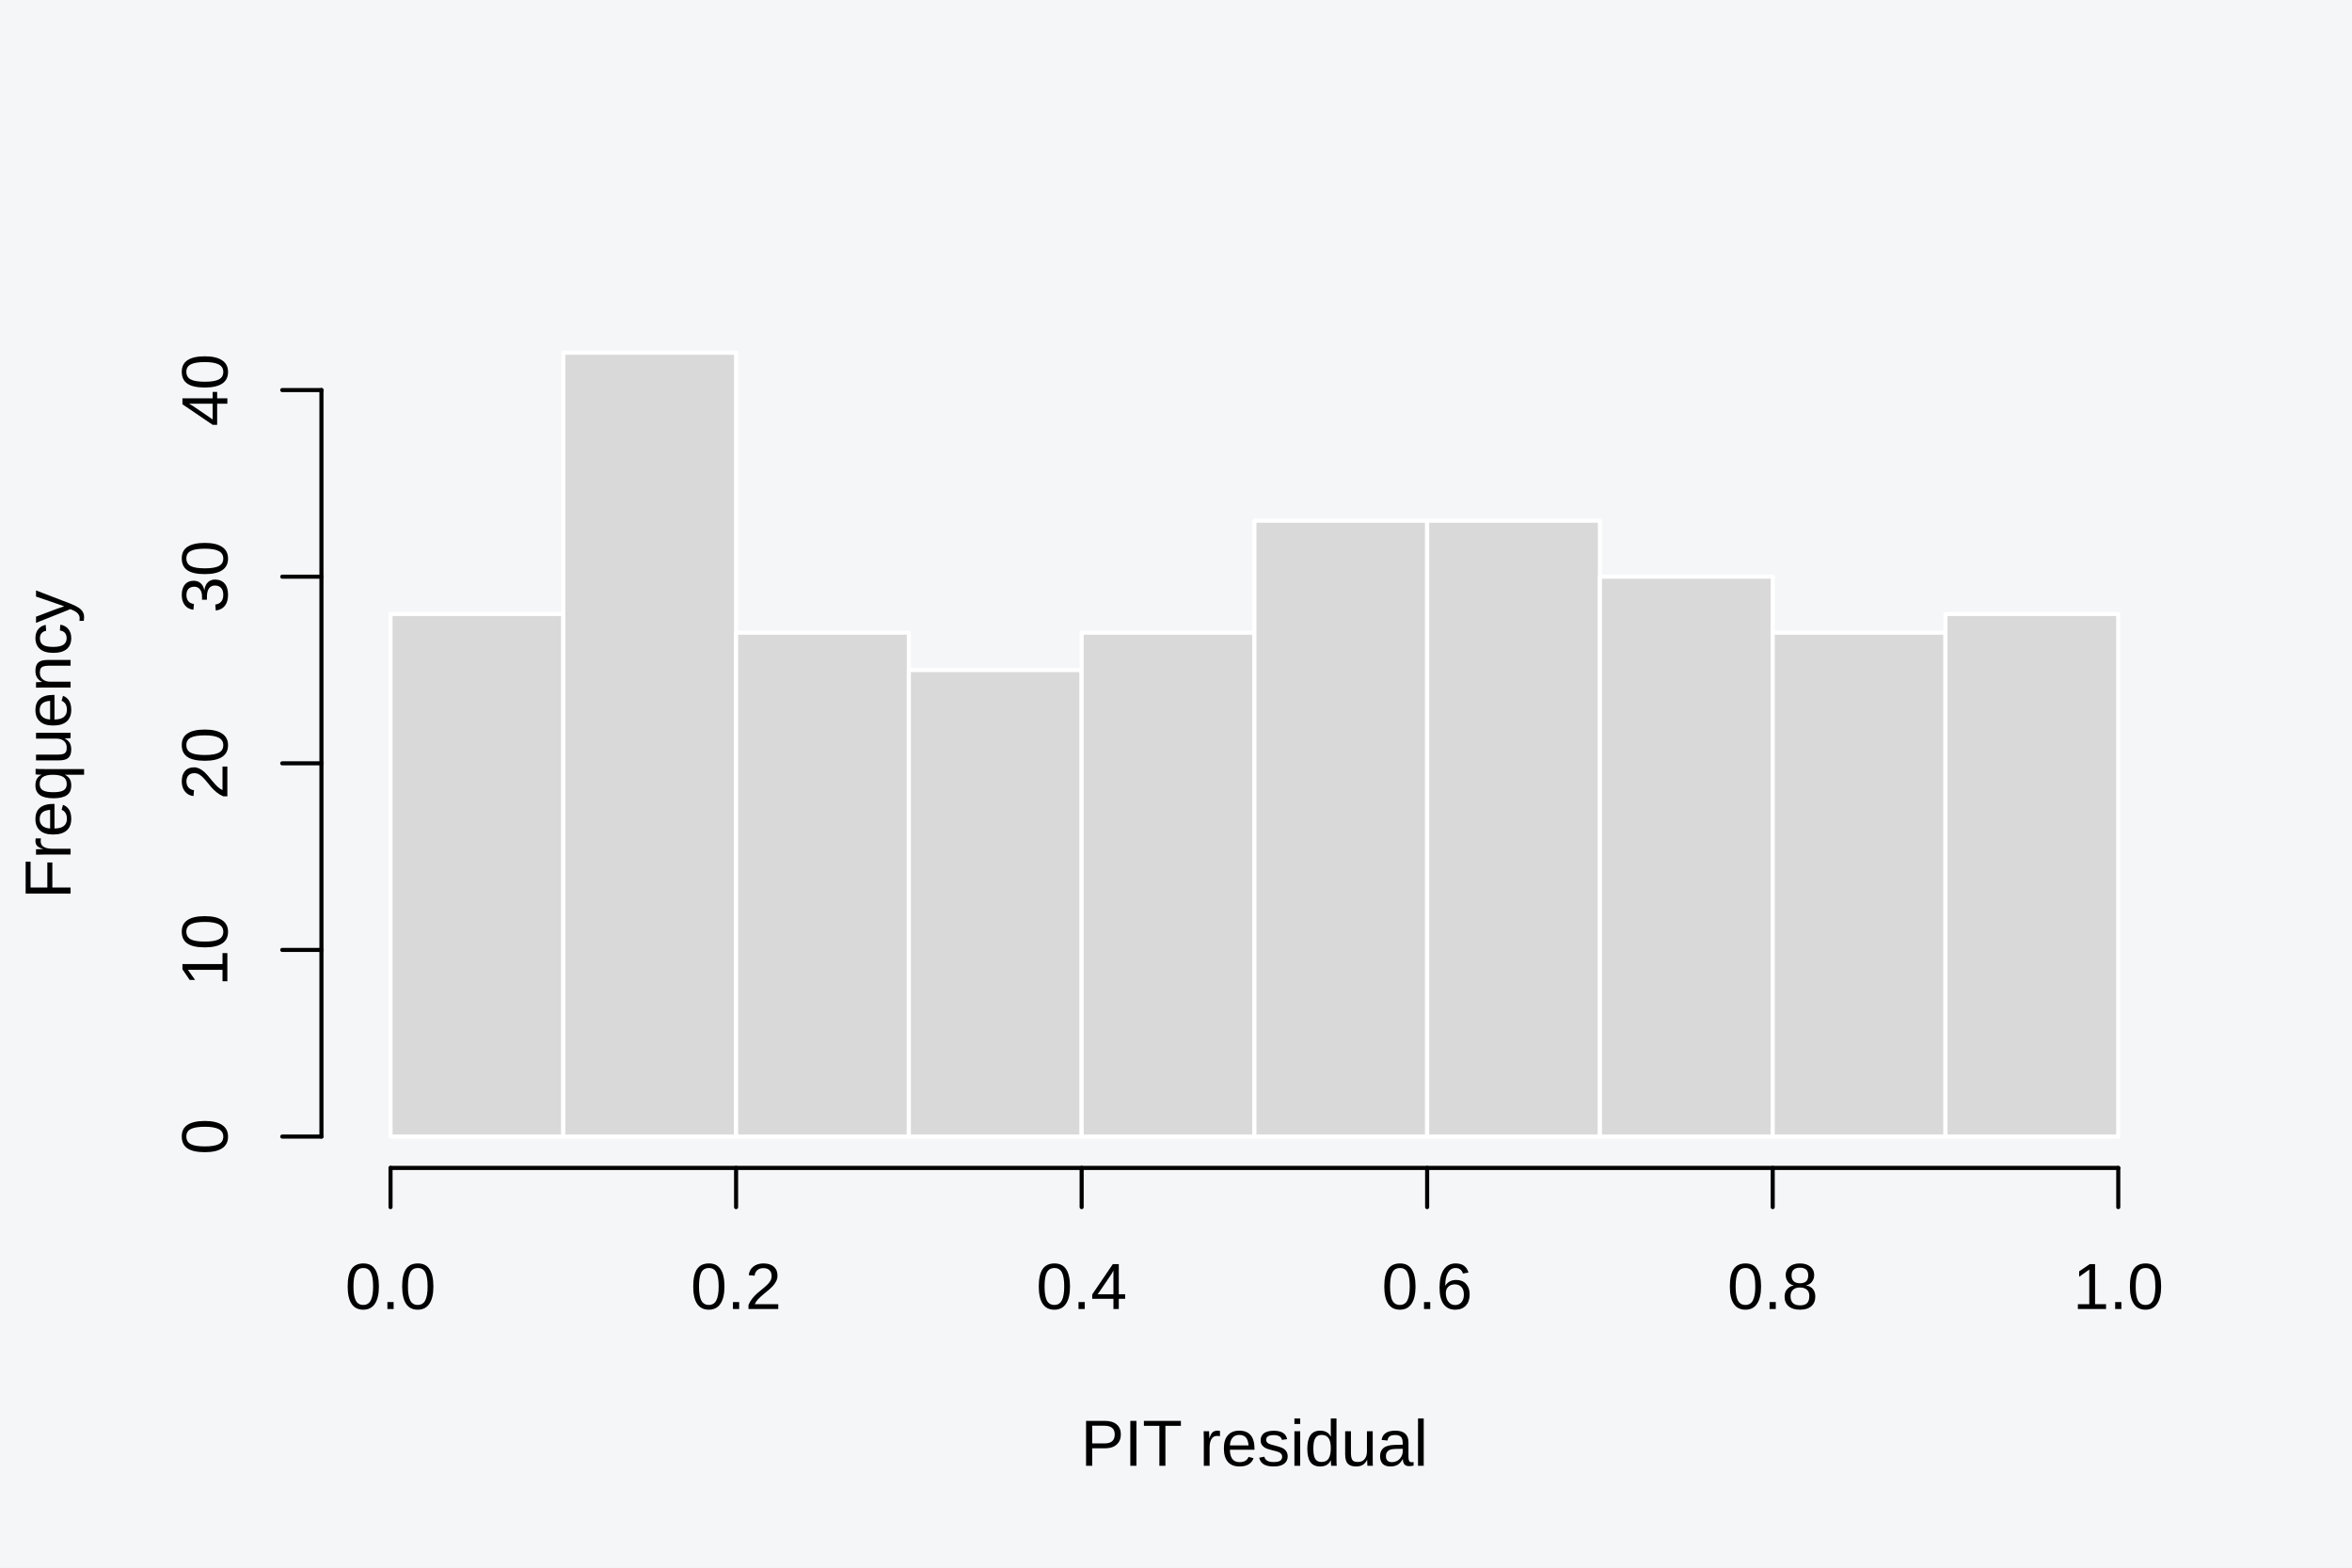
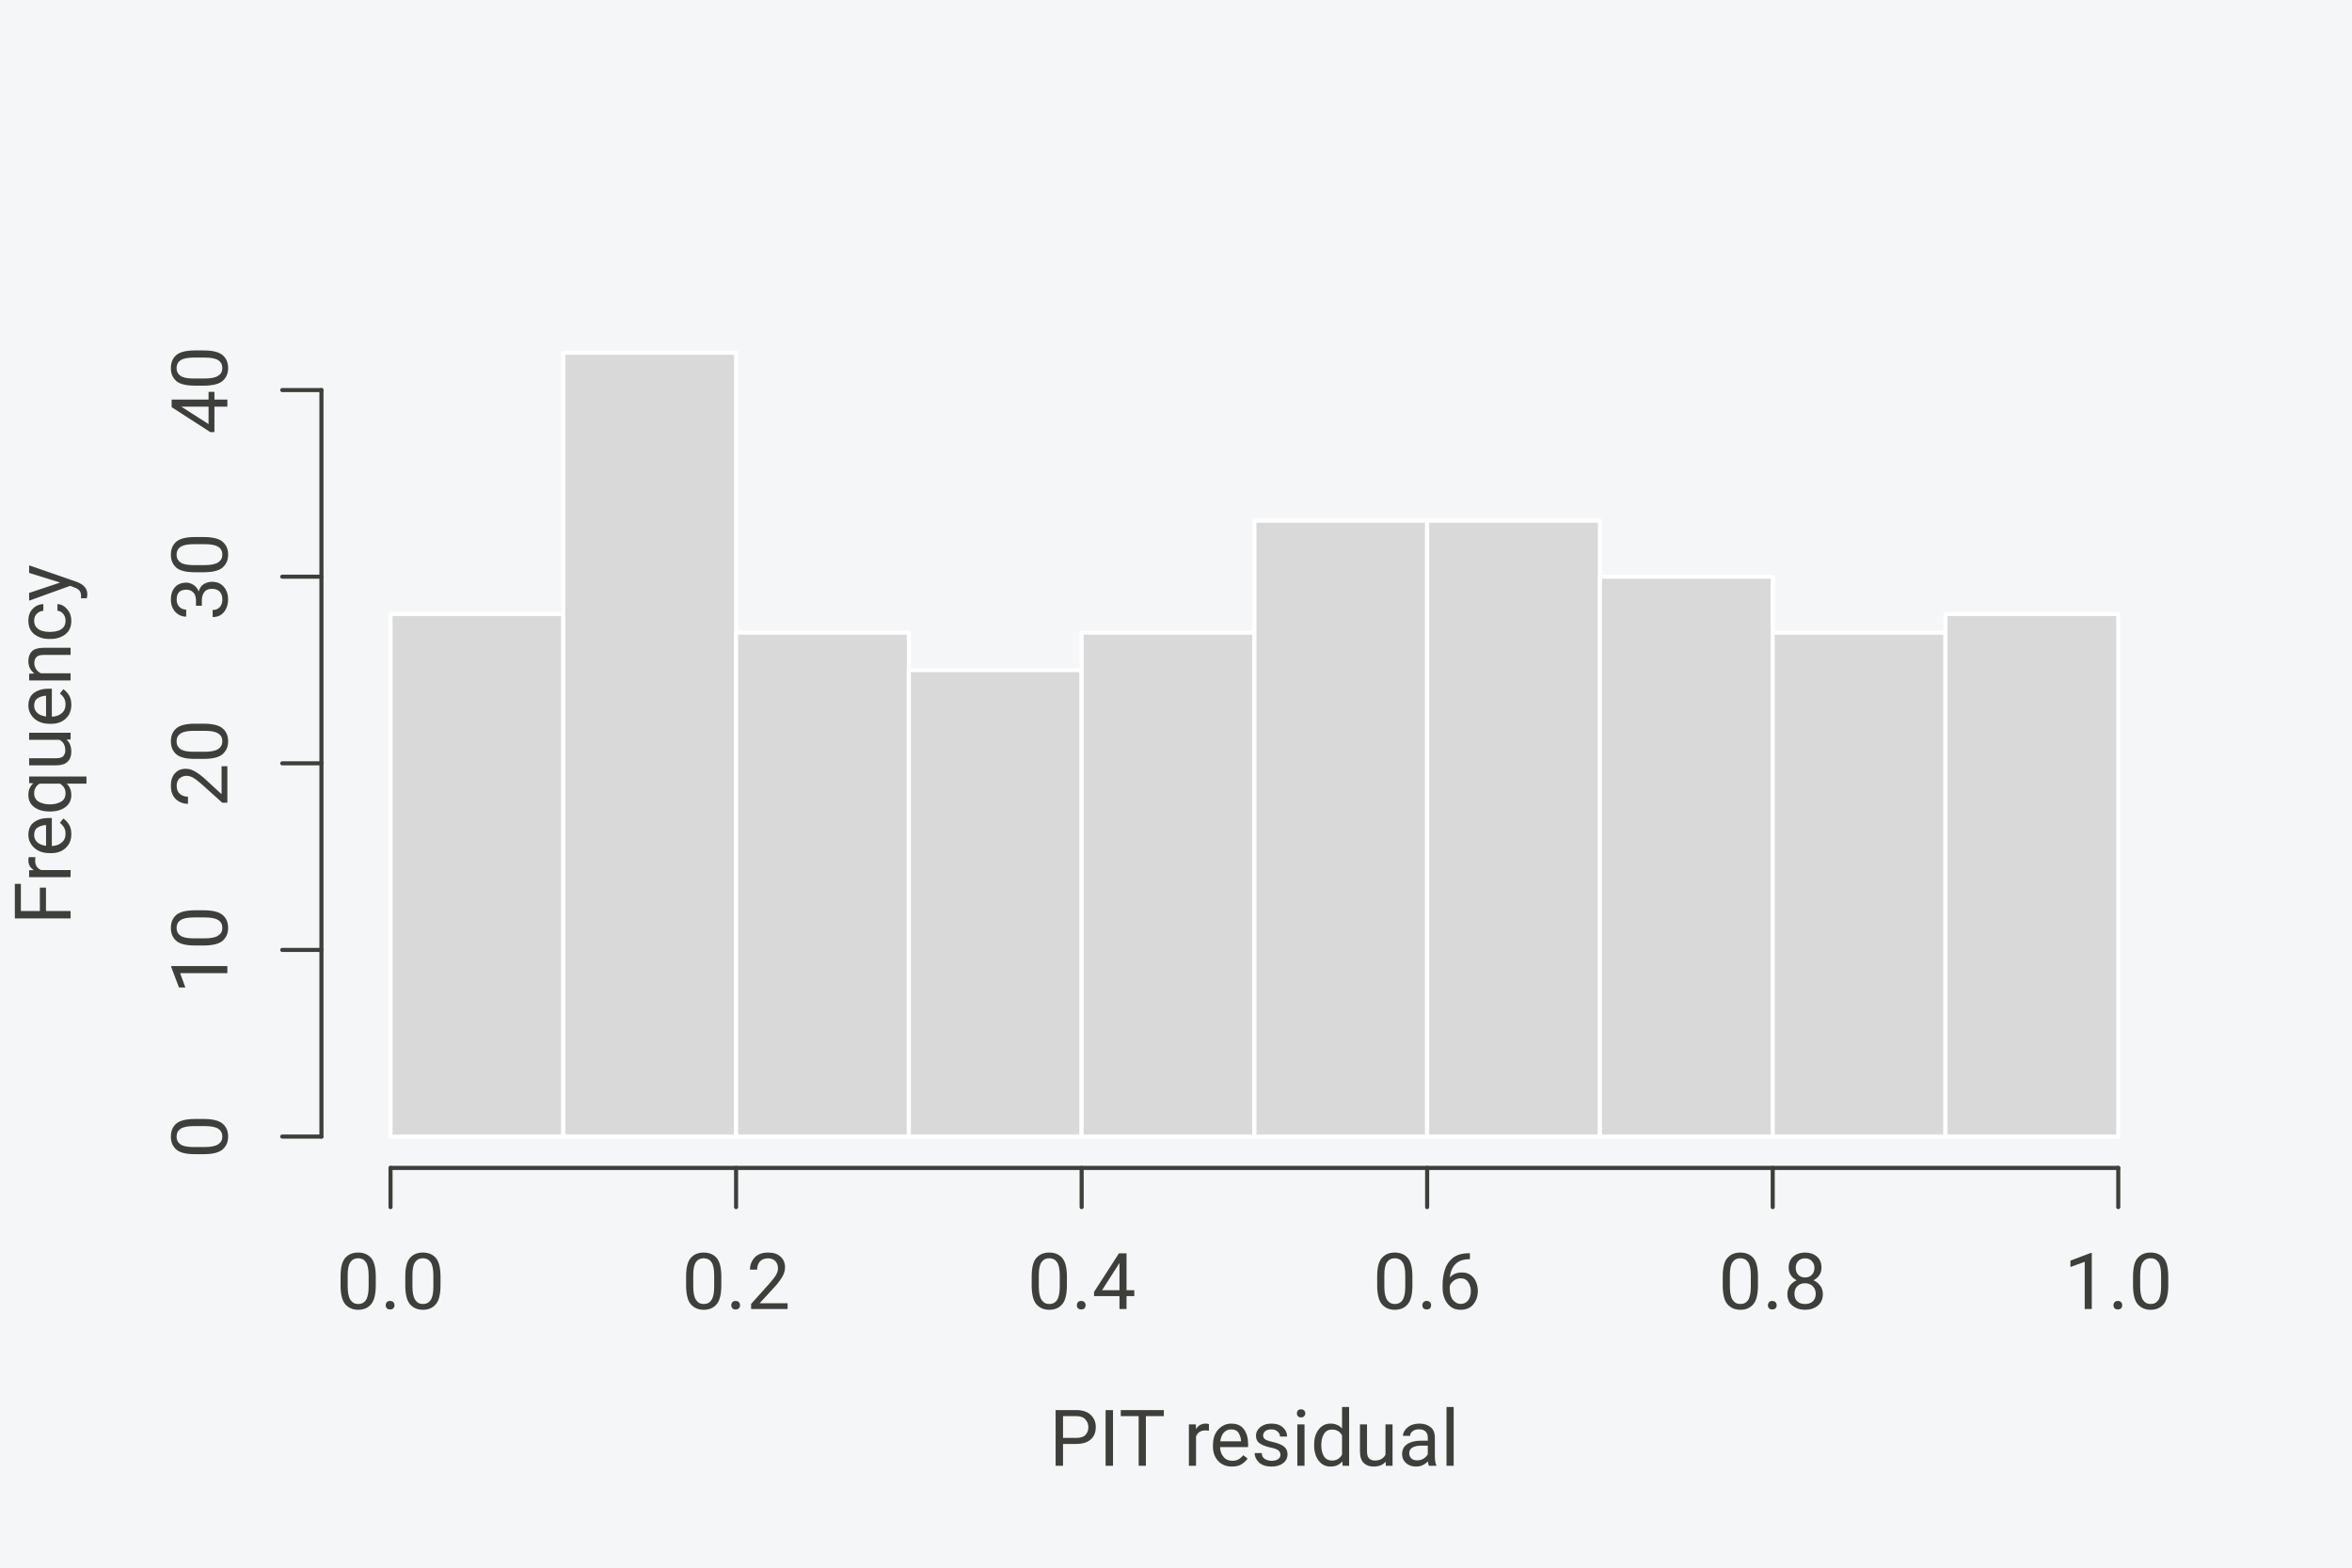
<svg xmlns="http://www.w3.org/2000/svg" width="432.00pt" height="288.00pt" viewBox="0 0 432.00 288.00">
  <g class="svglite">
    <defs>
      <style type="text/css">
-     .svglite line, .svglite polyline, .svglite polygon, .svglite path, .svglite rect, .svglite circle {
+     /* theme-aware-processed */
+     .svglite line, .svglite polyline, .svglite polygon, .svglite path, .svglite circle {
      fill: none;
-       stroke: #000000;
+       stroke: #3E3F3A;
+       stroke-linecap: round;
+       stroke-linejoin: round;
+       stroke-miterlimit: 10.00;
+     }
+     .svglite &gt; g &gt; rect {
+       fill: none;
+       stroke: #3E3F3A;
      stroke-linecap: round;
      stroke-linejoin: round;
      stroke-miterlimit: 10.00;
    }
    .svglite text {
      white-space: pre;
+       fill: #3E3F3A;
    }
    .svglite g.glyphgroup path {
      fill: inherit;
      stroke: none;
    }
  </style>
    </defs>
    <rect width="100%" height="100%" style="stroke: none; fill: #F5F6F8;" />
    <defs>
      <clipPath id="cpMC4wMHw0MzIuMDB8MC4wMHwyODguMDA=">
        <rect x="0.00" y="0.00" width="432.00" height="288.00" />
      </clipPath>
    </defs>
    <g clip-path="url(#cpMC4wMHw0MzIuMDB8MC4wMHwyODguMDA=)">
-       <text x="230.40" y="269.28" text-anchor="middle" style="font-size: 12.00px; font-family: &quot;Arial&quot;;" textLength="63.80px" lengthAdjust="spacingAndGlyphs">PIT residual</text>
-       <text transform="translate(12.96,136.80) rotate(-90)" text-anchor="middle" style="font-size: 12.00px; font-family: &quot;Arial&quot;;" textLength="56.69px" lengthAdjust="spacingAndGlyphs">Frequency</text>
+       <text x="230.40" y="269.28" text-anchor="middle" style="font-size: 1.2em; font-family: &quot;Roboto&quot;, -apple-system, BlinkMacSystemFont, &quot;Segoe UI&quot;, system-ui, sans-serif;">PIT residual</text>
+       <text transform="translate(12.96,136.80) rotate(-90)" text-anchor="middle" style="font-size: 1.2em; font-family: &quot;Roboto&quot;, -apple-system, BlinkMacSystemFont, &quot;Segoe UI&quot;, system-ui, sans-serif;">Frequency</text>
      <line x1="71.73" y1="214.56" x2="389.07" y2="214.56" style="stroke-width: 0.75;" />
      <line x1="71.73" y1="214.56" x2="71.73" y2="221.76" style="stroke-width: 0.75;" />
      <line x1="135.20" y1="214.56" x2="135.20" y2="221.76" style="stroke-width: 0.75;" />
      <line x1="198.67" y1="214.56" x2="198.67" y2="221.76" style="stroke-width: 0.75;" />
      <line x1="262.13" y1="214.56" x2="262.13" y2="221.76" style="stroke-width: 0.75;" />
      <line x1="325.60" y1="214.56" x2="325.60" y2="221.76" style="stroke-width: 0.75;" />
      <line x1="389.07" y1="214.56" x2="389.07" y2="221.76" style="stroke-width: 0.75;" />
-       <text x="71.73" y="240.48" text-anchor="middle" style="font-size: 12.00px; font-family: &quot;Arial&quot;;" textLength="16.67px" lengthAdjust="spacingAndGlyphs">0.0</text>
-       <text x="135.20" y="240.48" text-anchor="middle" style="font-size: 12.00px; font-family: &quot;Arial&quot;;" textLength="16.67px" lengthAdjust="spacingAndGlyphs">0.2</text>
-       <text x="198.67" y="240.48" text-anchor="middle" style="font-size: 12.00px; font-family: &quot;Arial&quot;;" textLength="16.67px" lengthAdjust="spacingAndGlyphs">0.4</text>
-       <text x="262.13" y="240.48" text-anchor="middle" style="font-size: 12.00px; font-family: &quot;Arial&quot;;" textLength="16.67px" lengthAdjust="spacingAndGlyphs">0.6</text>
-       <text x="325.60" y="240.48" text-anchor="middle" style="font-size: 12.00px; font-family: &quot;Arial&quot;;" textLength="16.67px" lengthAdjust="spacingAndGlyphs">0.8</text>
-       <text x="389.07" y="240.48" text-anchor="middle" style="font-size: 12.00px; font-family: &quot;Arial&quot;;" textLength="16.67px" lengthAdjust="spacingAndGlyphs">1.0</text>
+       <text x="71.73" y="240.48" text-anchor="middle" style="font-size: 1.2em; font-family: &quot;Roboto&quot;, -apple-system, BlinkMacSystemFont, &quot;Segoe UI&quot;, system-ui, sans-serif;">0.0</text>
+       <text x="135.20" y="240.48" text-anchor="middle" style="font-size: 1.2em; font-family: &quot;Roboto&quot;, -apple-system, BlinkMacSystemFont, &quot;Segoe UI&quot;, system-ui, sans-serif;">0.2</text>
+       <text x="198.67" y="240.48" text-anchor="middle" style="font-size: 1.2em; font-family: &quot;Roboto&quot;, -apple-system, BlinkMacSystemFont, &quot;Segoe UI&quot;, system-ui, sans-serif;">0.4</text>
+       <text x="262.13" y="240.48" text-anchor="middle" style="font-size: 1.2em; font-family: &quot;Roboto&quot;, -apple-system, BlinkMacSystemFont, &quot;Segoe UI&quot;, system-ui, sans-serif;">0.6</text>
+       <text x="325.60" y="240.48" text-anchor="middle" style="font-size: 1.2em; font-family: &quot;Roboto&quot;, -apple-system, BlinkMacSystemFont, &quot;Segoe UI&quot;, system-ui, sans-serif;">0.8</text>
+       <text x="389.07" y="240.48" text-anchor="middle" style="font-size: 1.2em; font-family: &quot;Roboto&quot;, -apple-system, BlinkMacSystemFont, &quot;Segoe UI&quot;, system-ui, sans-serif;">1.0</text>
      <line x1="59.04" y1="208.80" x2="59.04" y2="71.66" style="stroke-width: 0.75;" />
      <line x1="59.04" y1="208.80" x2="51.84" y2="208.80" style="stroke-width: 0.75;" />
      <line x1="59.04" y1="174.51" x2="51.84" y2="174.51" style="stroke-width: 0.75;" />
      <line x1="59.04" y1="140.23" x2="51.84" y2="140.23" style="stroke-width: 0.75;" />
      <line x1="59.04" y1="105.94" x2="51.84" y2="105.94" style="stroke-width: 0.75;" />
      <line x1="59.04" y1="71.66" x2="51.84" y2="71.66" style="stroke-width: 0.75;" />
-       <text transform="translate(41.76,208.80) rotate(-90)" text-anchor="middle" style="font-size: 12.00px; font-family: &quot;Arial&quot;;" textLength="6.67px" lengthAdjust="spacingAndGlyphs">0</text>
-       <text transform="translate(41.76,174.51) rotate(-90)" text-anchor="middle" style="font-size: 12.00px; font-family: &quot;Arial&quot;;" textLength="13.34px" lengthAdjust="spacingAndGlyphs">10</text>
-       <text transform="translate(41.76,140.23) rotate(-90)" text-anchor="middle" style="font-size: 12.00px; font-family: &quot;Arial&quot;;" textLength="13.34px" lengthAdjust="spacingAndGlyphs">20</text>
-       <text transform="translate(41.76,105.94) rotate(-90)" text-anchor="middle" style="font-size: 12.00px; font-family: &quot;Arial&quot;;" textLength="13.34px" lengthAdjust="spacingAndGlyphs">30</text>
-       <text transform="translate(41.76,71.66) rotate(-90)" text-anchor="middle" style="font-size: 12.00px; font-family: &quot;Arial&quot;;" textLength="13.34px" lengthAdjust="spacingAndGlyphs">40</text>
+       <text transform="translate(41.76,208.80) rotate(-90)" text-anchor="middle" style="font-size: 1.2em; font-family: &quot;Roboto&quot;, -apple-system, BlinkMacSystemFont, &quot;Segoe UI&quot;, system-ui, sans-serif;">0</text>
+       <text transform="translate(41.76,174.51) rotate(-90)" text-anchor="middle" style="font-size: 1.2em; font-family: &quot;Roboto&quot;, -apple-system, BlinkMacSystemFont, &quot;Segoe UI&quot;, system-ui, sans-serif;">10</text>
+       <text transform="translate(41.76,140.23) rotate(-90)" text-anchor="middle" style="font-size: 1.2em; font-family: &quot;Roboto&quot;, -apple-system, BlinkMacSystemFont, &quot;Segoe UI&quot;, system-ui, sans-serif;">20</text>
+       <text transform="translate(41.76,105.94) rotate(-90)" text-anchor="middle" style="font-size: 1.2em; font-family: &quot;Roboto&quot;, -apple-system, BlinkMacSystemFont, &quot;Segoe UI&quot;, system-ui, sans-serif;">30</text>
+       <text transform="translate(41.76,71.66) rotate(-90)" text-anchor="middle" style="font-size: 1.2em; font-family: &quot;Roboto&quot;, -apple-system, BlinkMacSystemFont, &quot;Segoe UI&quot;, system-ui, sans-serif;">40</text>
    </g>
    <defs>
      <clipPath id="cpNTkuMDR8NDAxLjc2fDU5LjA0fDIxNC41Ng==">
        <rect x="59.04" y="59.04" width="342.72" height="155.52" />
      </clipPath>
    </defs>
    <g clip-path="url(#cpNTkuMDR8NDAxLjc2fDU5LjA0fDIxNC41Ng==)">
      <rect x="71.73" y="112.80" width="31.73" height="96.00" style="stroke-width: 0.75; stroke: #FFFFFF; fill: #D9D9D9;" />
      <rect x="103.47" y="64.80" width="31.73" height="144.00" style="stroke-width: 0.75; stroke: #FFFFFF; fill: #D9D9D9;" />
      <rect x="135.20" y="116.23" width="31.73" height="92.57" style="stroke-width: 0.75; stroke: #FFFFFF; fill: #D9D9D9;" />
      <rect x="166.93" y="123.09" width="31.73" height="85.71" style="stroke-width: 0.75; stroke: #FFFFFF; fill: #D9D9D9;" />
      <rect x="198.67" y="116.23" width="31.73" height="92.57" style="stroke-width: 0.75; stroke: #FFFFFF; fill: #D9D9D9;" />
      <rect x="230.40" y="95.66" width="31.73" height="113.14" style="stroke-width: 0.75; stroke: #FFFFFF; fill: #D9D9D9;" />
      <rect x="262.13" y="95.66" width="31.73" height="113.14" style="stroke-width: 0.75; stroke: #FFFFFF; fill: #D9D9D9;" />
      <rect x="293.87" y="105.94" width="31.73" height="102.86" style="stroke-width: 0.75; stroke: #FFFFFF; fill: #D9D9D9;" />
      <rect x="325.60" y="116.23" width="31.73" height="92.57" style="stroke-width: 0.75; stroke: #FFFFFF; fill: #D9D9D9;" />
      <rect x="357.33" y="112.80" width="31.73" height="96.00" style="stroke-width: 0.75; stroke: #FFFFFF; fill: #D9D9D9;" />
    </g>
  </g>
</svg>
